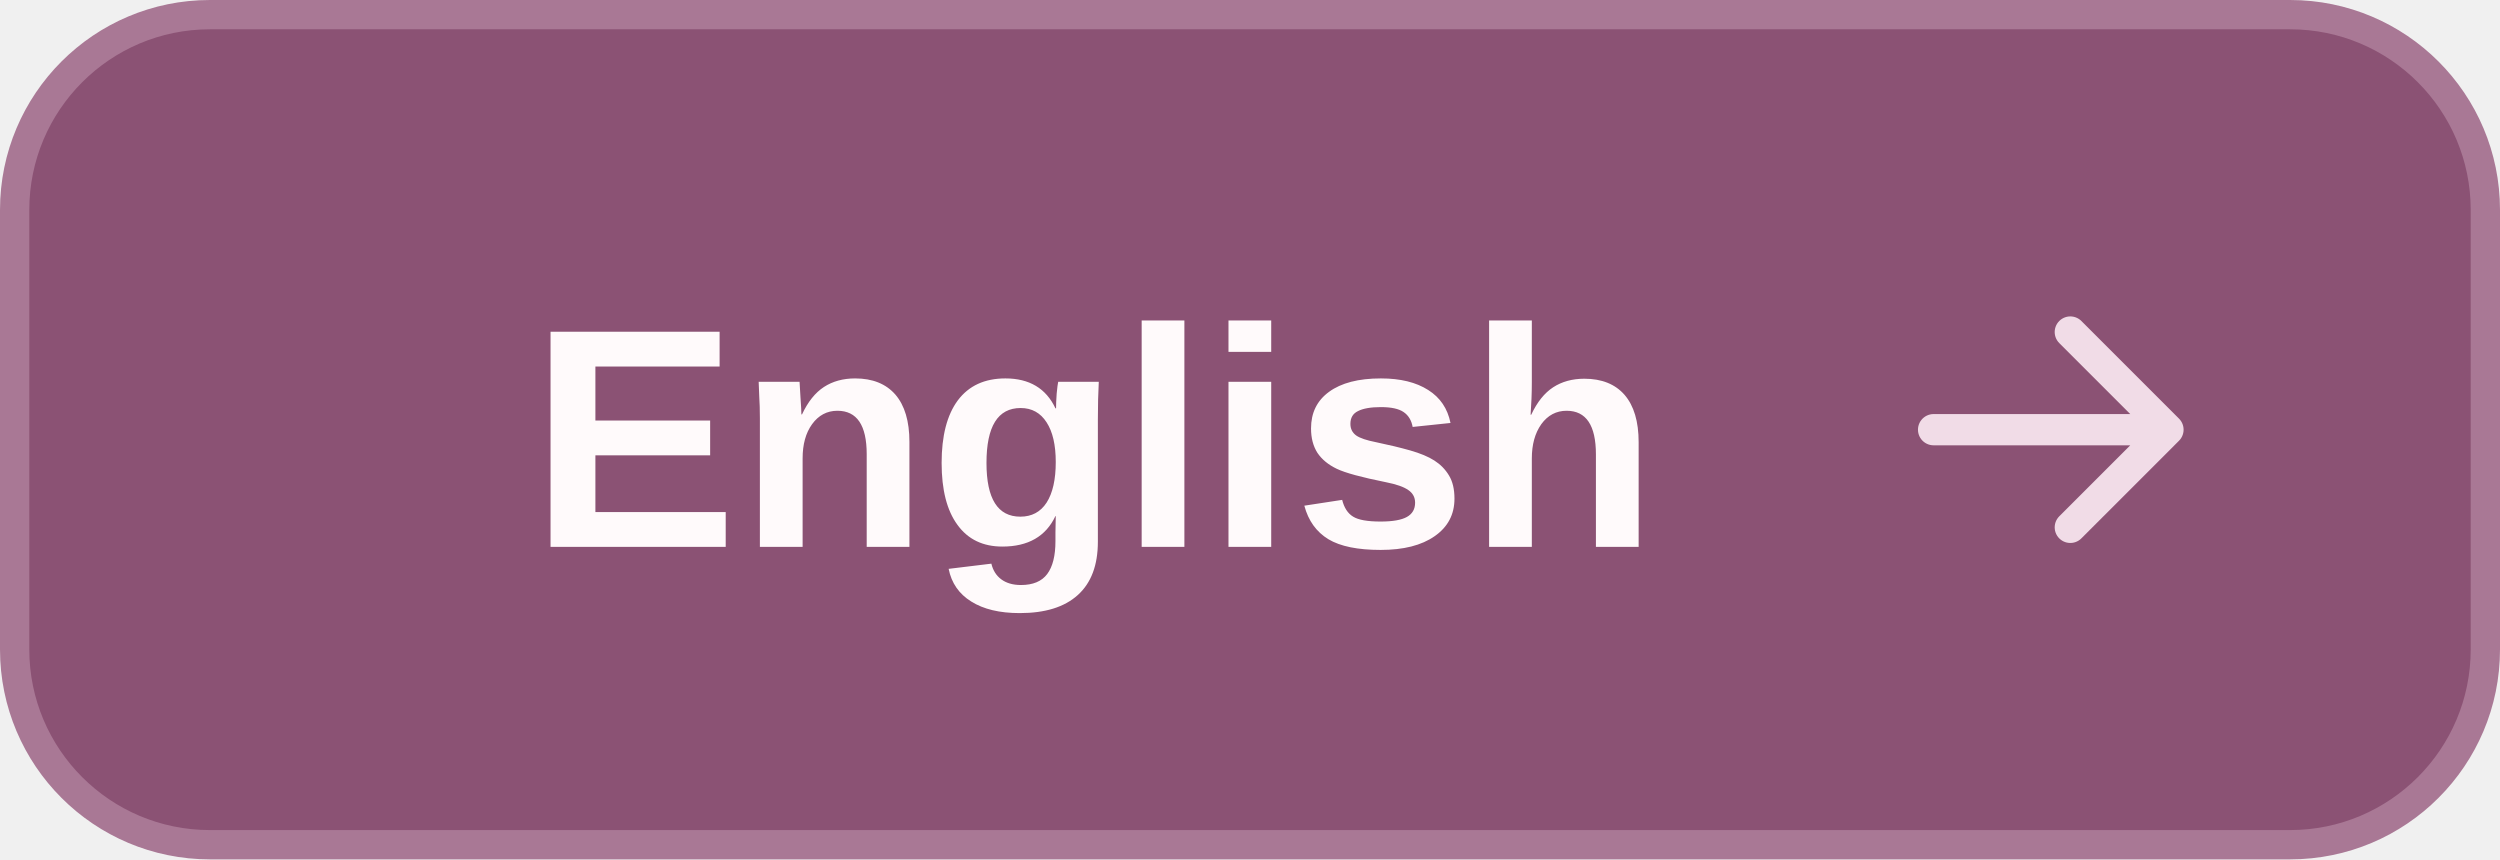
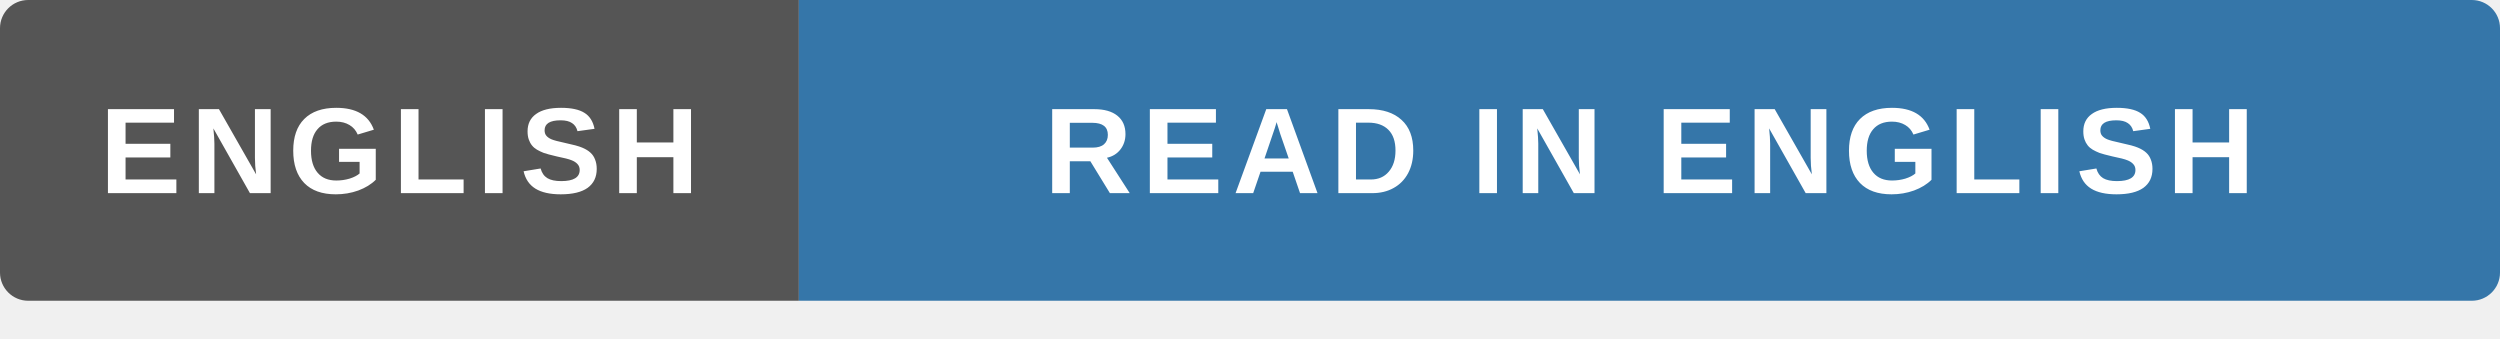
- <svg xmlns="http://www.w3.org/2000/svg" width="128" height="44" viewBox="0 0 128 44" role="img" aria-labelledby="title">
-   <rect x="0.75" y="0.75" width="126.5" height="42.5" rx="10" fill="#8b5274" stroke="#a97895" stroke-width="1.5" />
-   <text x="56" y="28" text-anchor="middle" fill="#fffafb" font-family="Arial, 'PingFang SC', 'Microsoft YaHei', sans-serif" font-size="16" font-weight="600">English</text>
-   <path d="M99 22h12m-5-5 5 5-5 5" fill="none" stroke="#f1dce7" stroke-width="1.6" stroke-linecap="round" stroke-linejoin="round" />
+ <svg xmlns="http://www.w3.org/2000/svg" width="266" height="36" viewBox="0 0 266 36" role="img" aria-label="ENGLISH · READ IN ENGLISH">
+   <clipPath id="round">
+     <rect width="266" height="32" rx="3" />
+   </clipPath>
+   <g clip-path="url(#round)">
+     <path fill="#555" d="M0 0h85v32H0z" />
+     <path fill="#3576a9" d="M85 0h181v32H85z" />
+   </g>
+   <text x="42.5" y="20.55" fill="#fff" text-anchor="middle" font-family="Arial, Helvetica, PingFang SC, Microsoft YaHei, sans-serif" font-size="13" font-weight="600" letter-spacing="1">ENGLISH</text>
+   <text x="175.5" y="20.55" fill="#fff" text-anchor="middle" font-family="Arial, Helvetica, PingFang SC, Microsoft YaHei, sans-serif" font-size="13" font-weight="600" letter-spacing="1">READ IN ENGLISH</text>
</svg>
